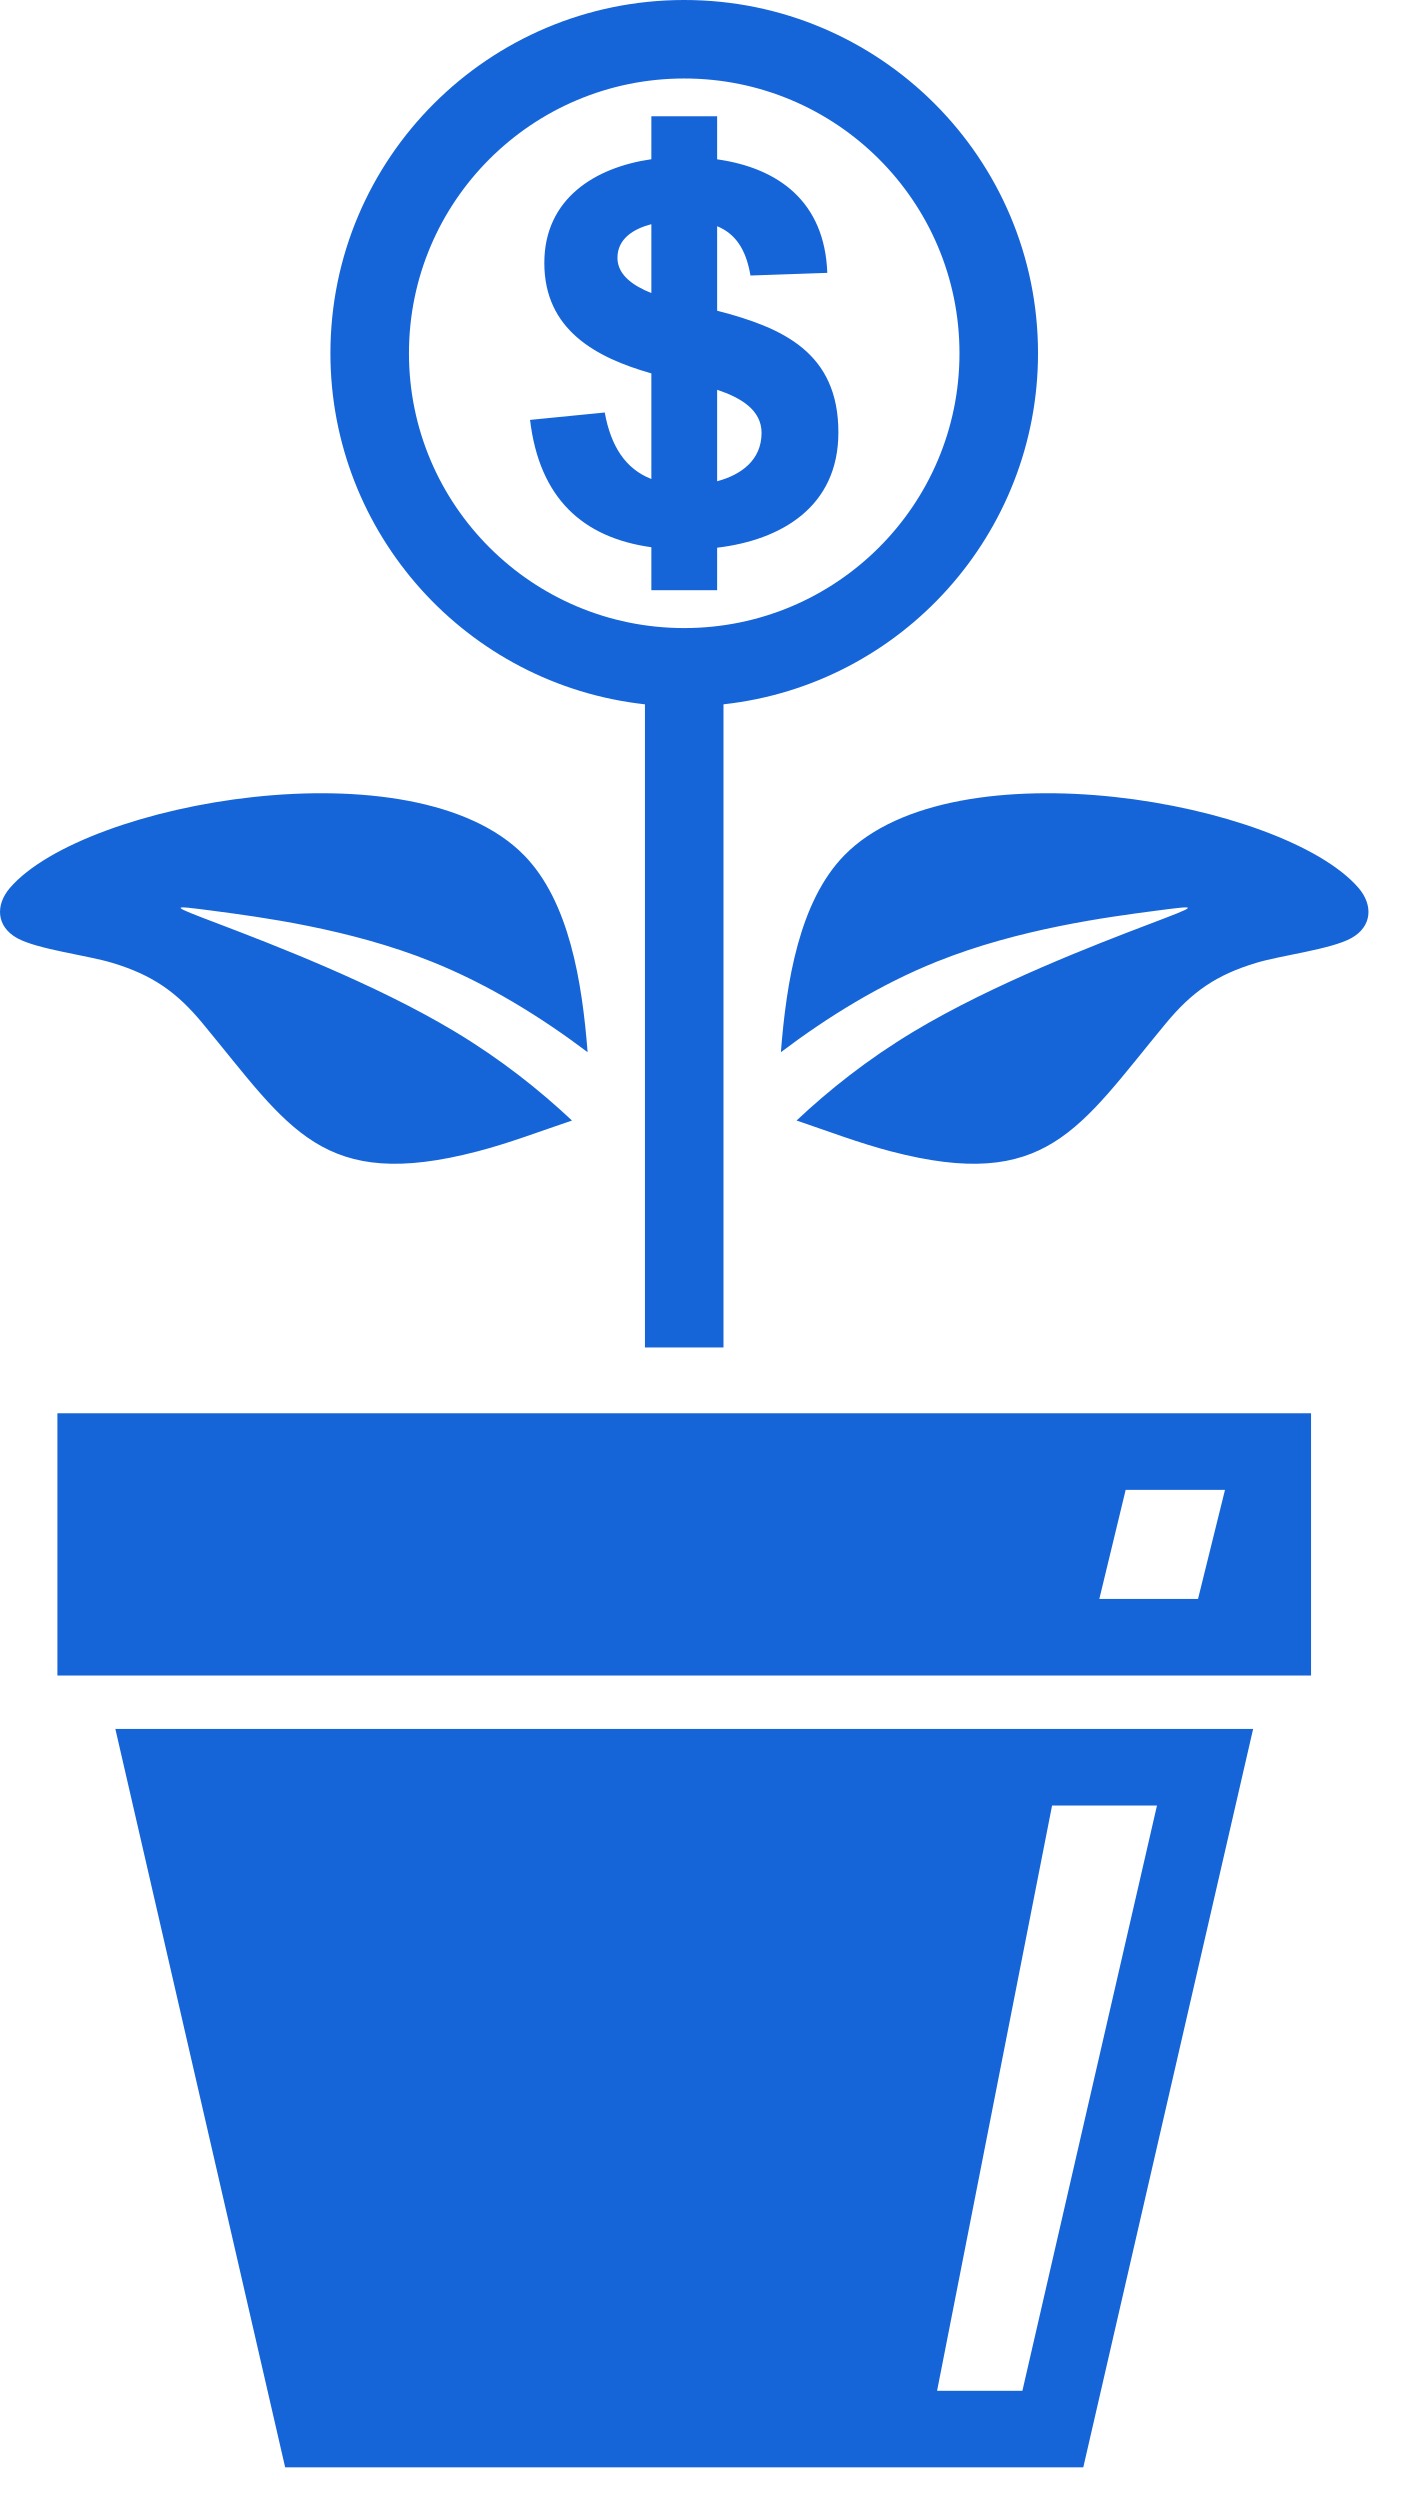
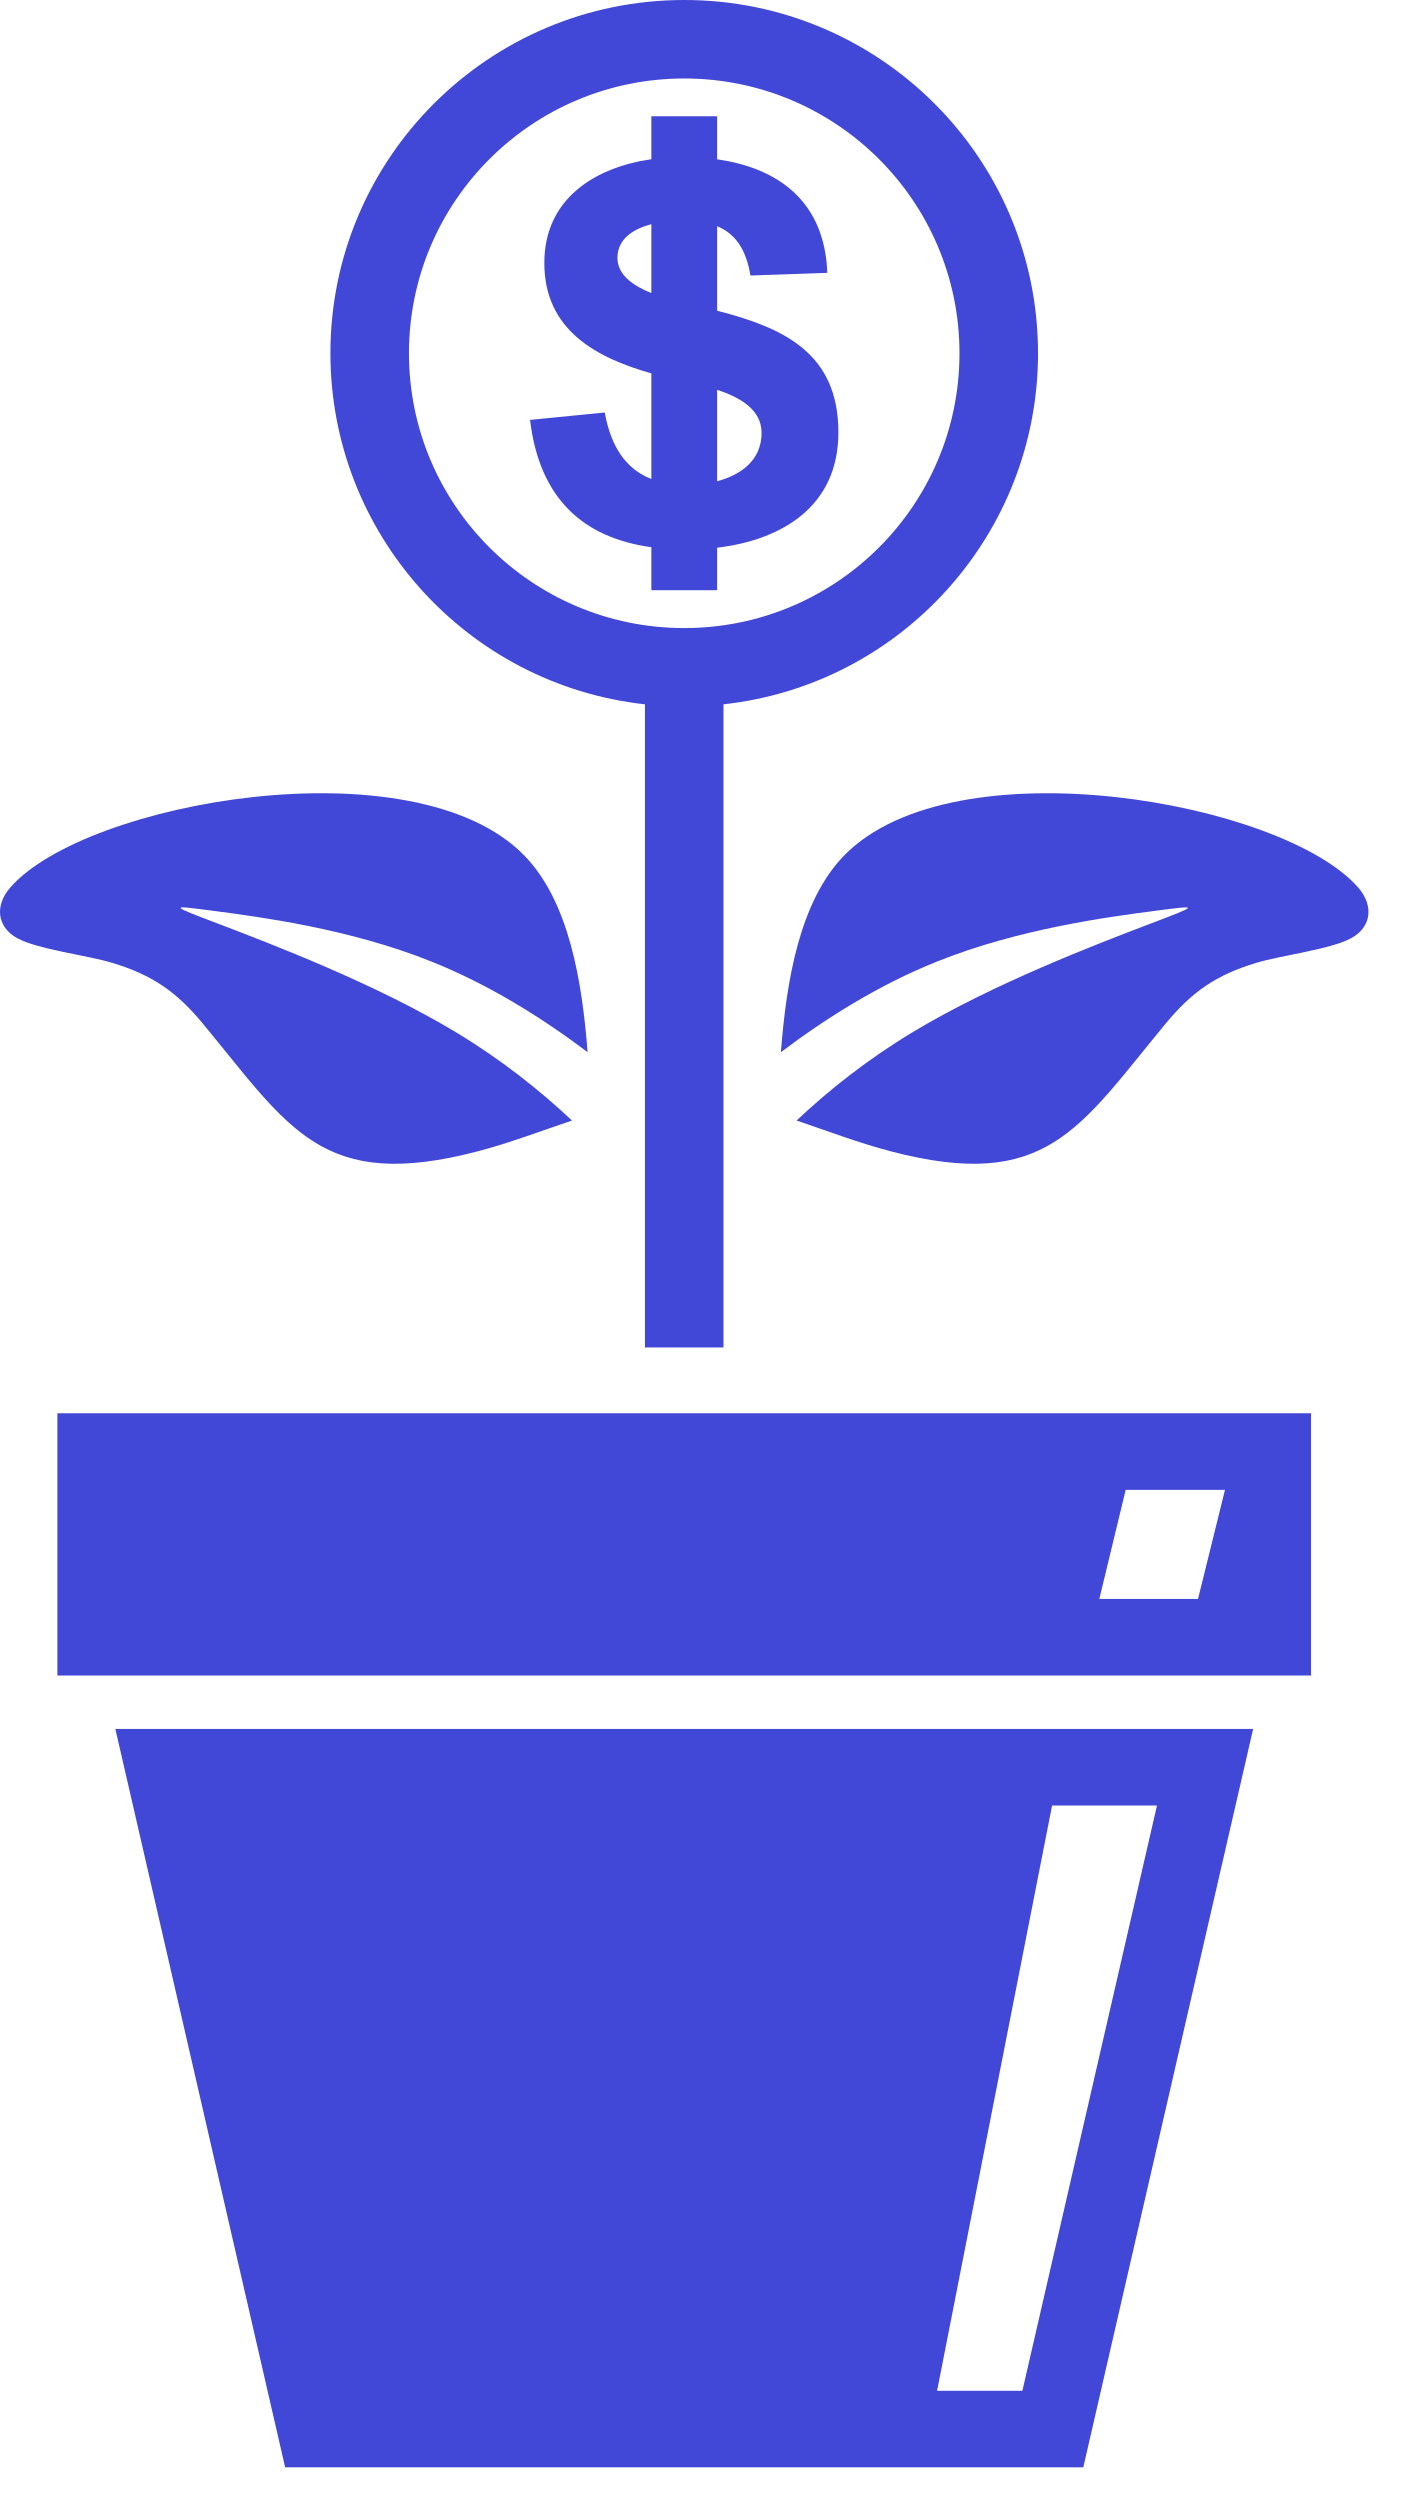
<svg xmlns="http://www.w3.org/2000/svg" width="27" height="48" viewBox="0 0 27 48" fill="none">
-   <path fill-rule="evenodd" clip-rule="evenodd" d="M25.172 27.135V32.17H1.102C1.102 30.491 1.102 28.813 1.102 27.135H25.172V27.135ZM10.177 8.062L11.611 7.92C11.729 8.568 12.009 9.003 12.506 9.197V7.169C11.439 6.866 10.451 6.332 10.451 5.049C10.451 3.812 11.426 3.213 12.506 3.057V2.232H13.769V3.059C14.937 3.224 15.835 3.864 15.884 5.239L14.409 5.29C14.323 4.78 14.116 4.486 13.769 4.343V5.966C15.036 6.292 16.097 6.771 16.097 8.302C16.097 9.738 14.993 10.37 13.769 10.516V11.332H12.506V10.507C11.19 10.324 10.356 9.567 10.177 8.062V8.062ZM13.769 9.24C14.223 9.119 14.622 8.839 14.622 8.311C14.622 7.871 14.223 7.634 13.769 7.484V9.24ZM12.506 4.304C12.164 4.394 11.855 4.583 11.855 4.951C11.855 5.277 12.154 5.486 12.506 5.627V4.304V4.304ZM13.137 0C16.889 0 19.93 3.037 19.93 6.783C19.93 10.237 17.325 13.145 13.891 13.523V25.871H12.383V13.523C8.95 13.145 6.344 10.237 6.344 6.783C6.344 3.037 9.386 0 13.137 0V0ZM13.137 1.507C10.218 1.507 7.852 3.868 7.852 6.783C7.852 9.697 10.218 12.059 13.137 12.059C16.056 12.059 18.422 9.697 18.422 6.783C18.422 3.868 16.056 1.507 13.137 1.507V1.507ZM10.064 16.423C7.951 14.259 1.624 15.39 0.192 17.046C-0.094 17.378 -0.07 17.792 0.331 18.013C0.721 18.228 1.682 18.343 2.149 18.485C2.922 18.717 3.391 19.043 3.895 19.654C5.564 21.672 6.183 22.886 9.169 22.106C9.773 21.949 10.378 21.718 10.982 21.514C10.36 20.93 9.621 20.34 8.727 19.803C7.2 18.886 5.215 18.127 4.225 17.749C3.234 17.372 3.237 17.376 4.105 17.489C4.972 17.604 6.705 17.827 8.289 18.464C9.373 18.898 10.389 19.528 11.282 20.202C11.177 18.853 10.929 17.308 10.064 16.423V16.423ZM16.21 16.423C18.325 14.259 24.65 15.39 26.082 17.046C26.369 17.378 26.345 17.792 25.943 18.013C25.553 18.228 24.593 18.343 24.126 18.485C23.352 18.717 22.884 19.043 22.38 19.654C20.71 21.672 20.092 22.886 17.105 22.106C16.502 21.949 15.896 21.718 15.294 21.514C15.915 20.93 16.653 20.34 17.547 19.803C19.075 18.886 21.059 18.127 22.05 17.749C23.041 17.372 23.037 17.376 22.17 17.489C21.301 17.604 19.57 17.827 17.985 18.464C16.901 18.898 15.886 19.528 14.993 20.202C15.098 18.853 15.346 17.308 16.21 16.423V16.423ZM23.002 30.7L23.52 28.605H21.613L21.107 30.7H23.002ZM24.06 33.196L20.799 47.373C15.691 47.373 10.583 47.373 5.475 47.373L2.215 33.196C9.496 33.196 16.778 33.196 24.06 33.196V33.196ZM17.992 45.903H19.63L22.214 34.666H20.2L17.992 45.903V45.903Z" fill="#1565D8" />
+   <path fill-rule="evenodd" clip-rule="evenodd" d="M25.172 27.135V32.17H1.102C1.102 30.491 1.102 28.813 1.102 27.135H25.172V27.135ZM10.177 8.062L11.611 7.92C11.729 8.568 12.009 9.003 12.506 9.197V7.169C11.439 6.866 10.451 6.332 10.451 5.049C10.451 3.812 11.426 3.213 12.506 3.057V2.232H13.769V3.059C14.937 3.224 15.835 3.864 15.884 5.239L14.409 5.29C14.323 4.78 14.116 4.486 13.769 4.343V5.966C15.036 6.292 16.097 6.771 16.097 8.302C16.097 9.738 14.993 10.37 13.769 10.516V11.332H12.506V10.507C11.19 10.324 10.356 9.567 10.177 8.062V8.062ZM13.769 9.24C14.223 9.119 14.622 8.839 14.622 8.311C14.622 7.871 14.223 7.634 13.769 7.484V9.24ZM12.506 4.304C12.164 4.394 11.855 4.583 11.855 4.951C11.855 5.277 12.154 5.486 12.506 5.627V4.304V4.304ZM13.137 0C16.889 0 19.93 3.037 19.93 6.783C19.93 10.237 17.325 13.145 13.891 13.523V25.871H12.383V13.523C8.95 13.145 6.344 10.237 6.344 6.783C6.344 3.037 9.386 0 13.137 0V0ZM13.137 1.507C10.218 1.507 7.852 3.868 7.852 6.783C7.852 9.697 10.218 12.059 13.137 12.059C16.056 12.059 18.422 9.697 18.422 6.783C18.422 3.868 16.056 1.507 13.137 1.507V1.507ZM10.064 16.423C7.951 14.259 1.624 15.39 0.192 17.046C-0.094 17.378 -0.07 17.792 0.331 18.013C0.721 18.228 1.682 18.343 2.149 18.485C2.922 18.717 3.391 19.043 3.895 19.654C5.564 21.672 6.183 22.886 9.169 22.106C9.773 21.949 10.378 21.718 10.982 21.514C10.36 20.93 9.621 20.34 8.727 19.803C7.2 18.886 5.215 18.127 4.225 17.749C3.234 17.372 3.237 17.376 4.105 17.489C4.972 17.604 6.705 17.827 8.289 18.464C9.373 18.898 10.389 19.528 11.282 20.202C11.177 18.853 10.929 17.308 10.064 16.423V16.423ZM16.21 16.423C18.325 14.259 24.65 15.39 26.082 17.046C26.369 17.378 26.345 17.792 25.943 18.013C25.553 18.228 24.593 18.343 24.126 18.485C23.352 18.717 22.884 19.043 22.38 19.654C20.71 21.672 20.092 22.886 17.105 22.106C16.502 21.949 15.896 21.718 15.294 21.514C15.915 20.93 16.653 20.34 17.547 19.803C19.075 18.886 21.059 18.127 22.05 17.749C23.041 17.372 23.037 17.376 22.17 17.489C21.301 17.604 19.57 17.827 17.985 18.464C16.901 18.898 15.886 19.528 14.993 20.202C15.098 18.853 15.346 17.308 16.21 16.423V16.423ZM23.002 30.7L23.52 28.605H21.613L21.107 30.7H23.002ZM24.06 33.196L20.799 47.373C15.691 47.373 10.583 47.373 5.475 47.373L2.215 33.196C9.496 33.196 16.778 33.196 24.06 33.196V33.196ZM17.992 45.903H19.63L22.214 34.666H20.2L17.992 45.903V45.903Z" fill="#4147D6" />
</svg>
